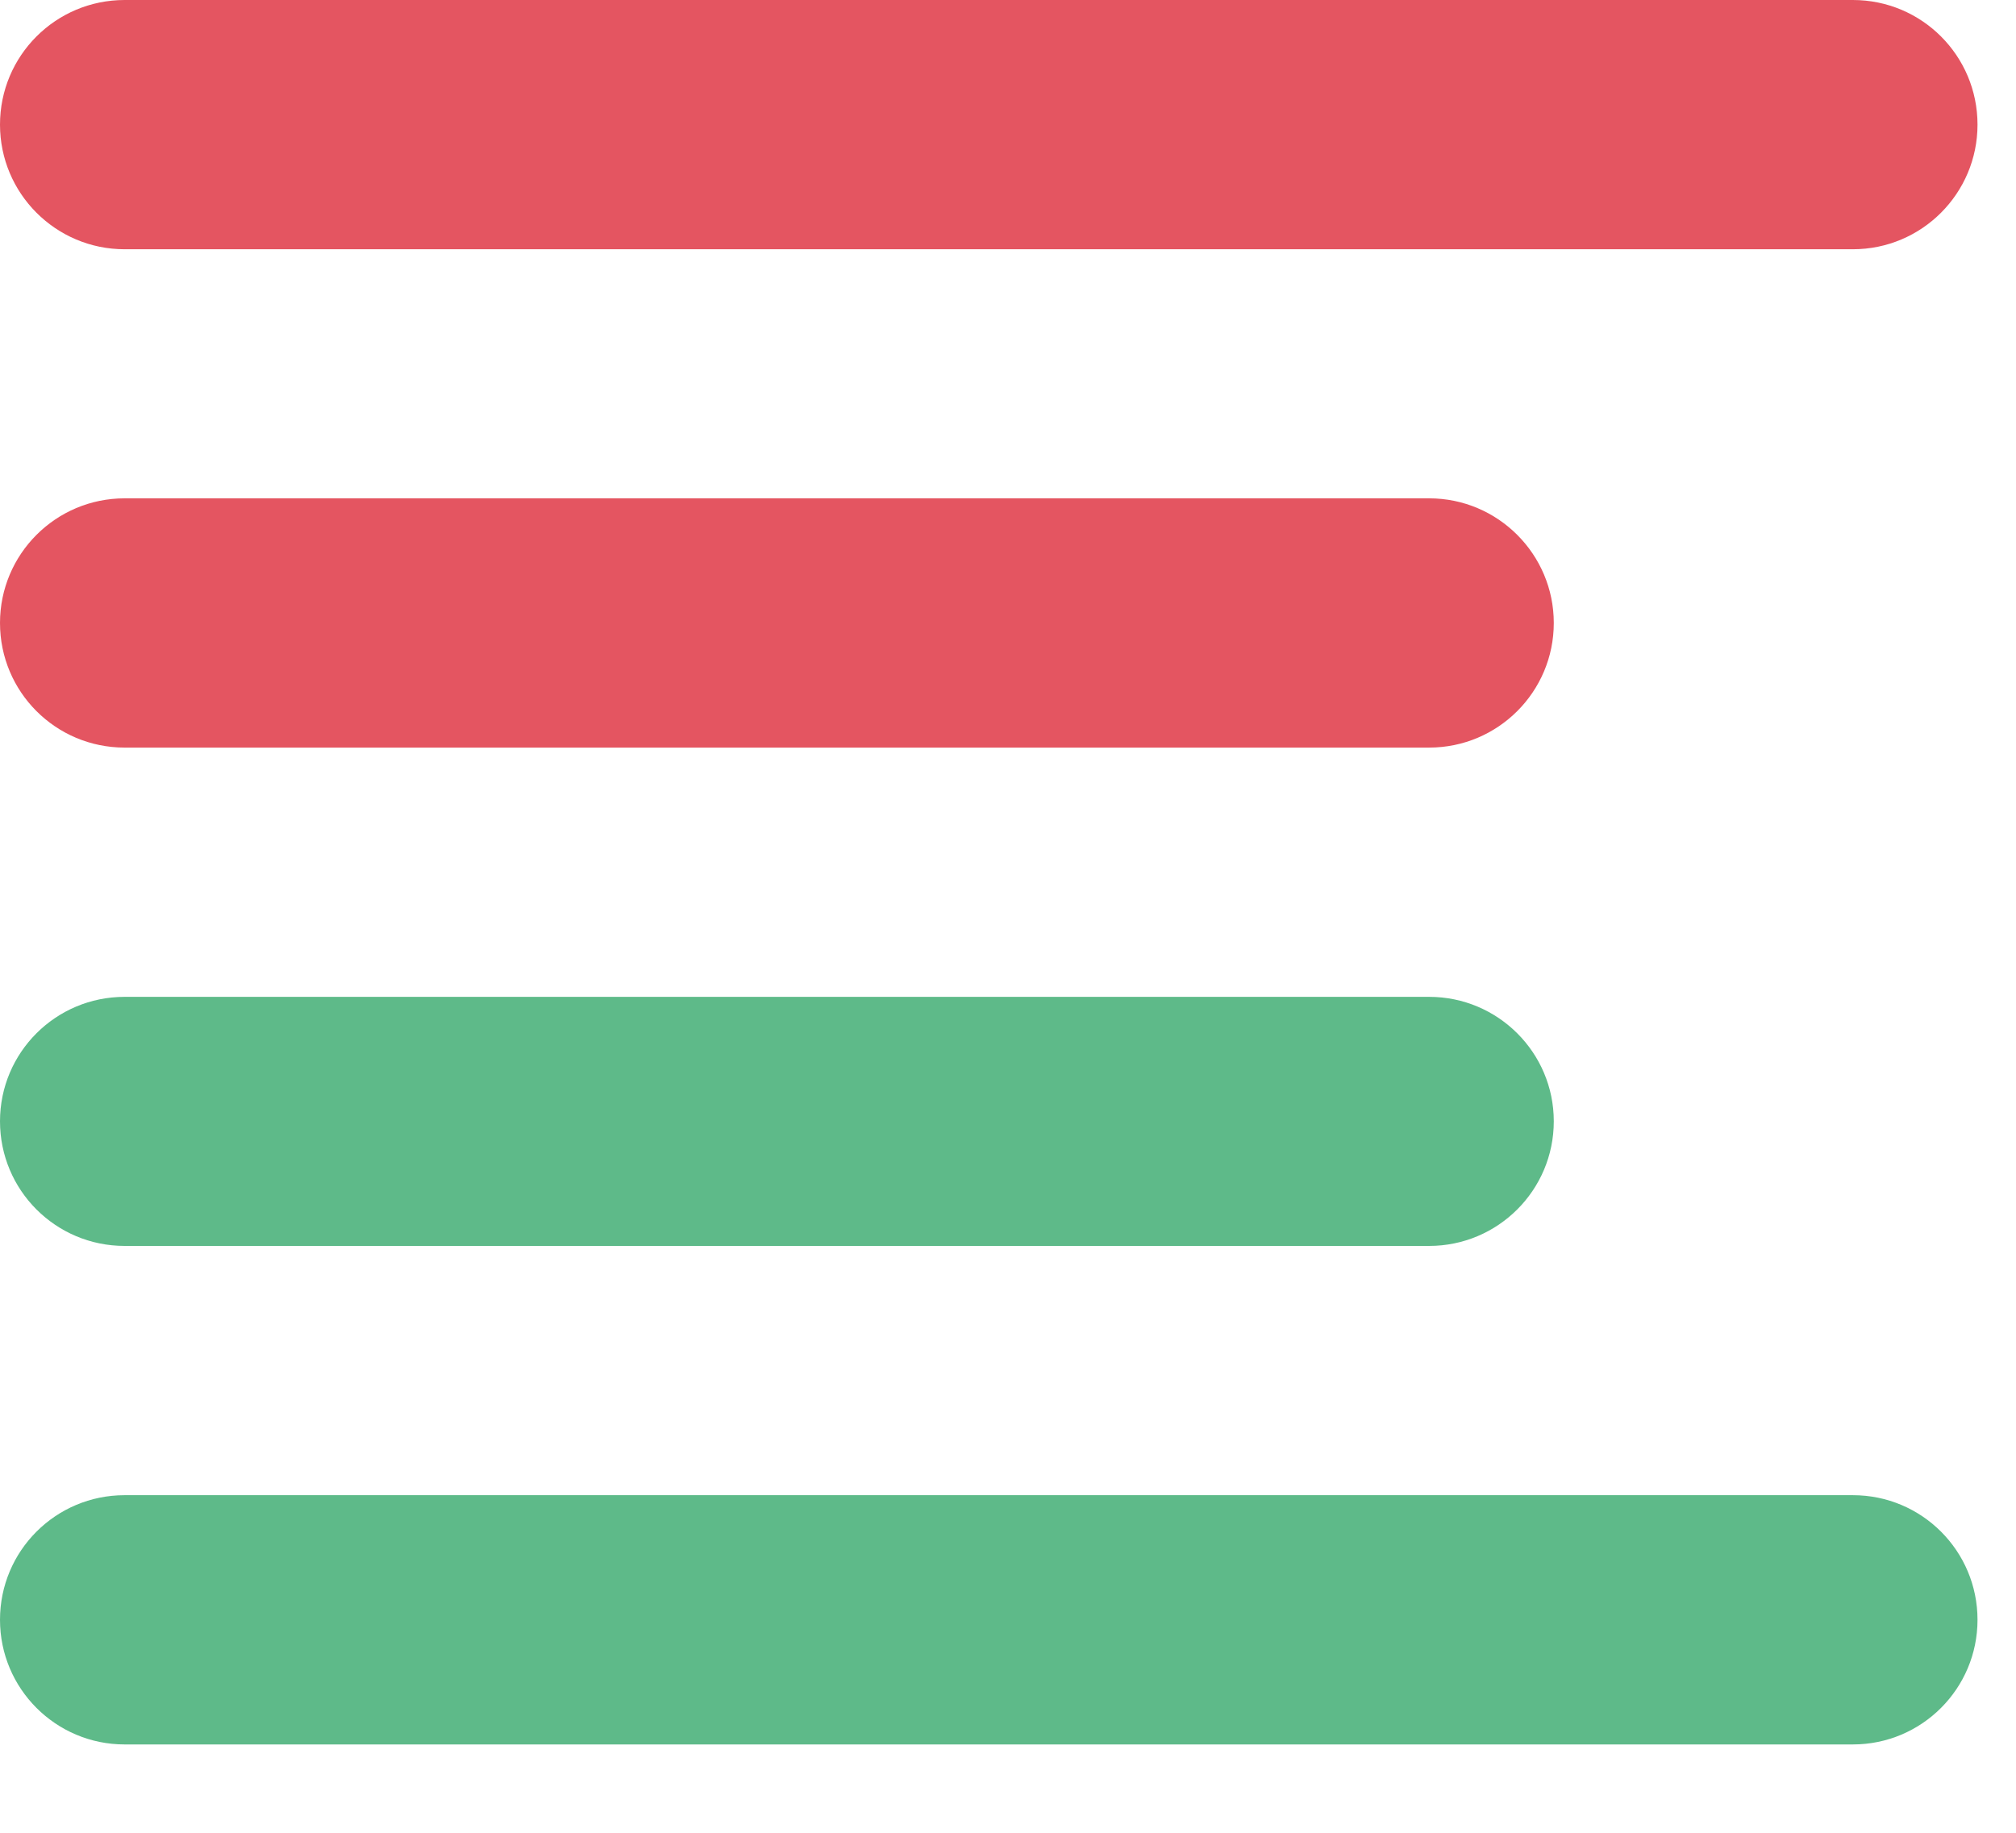
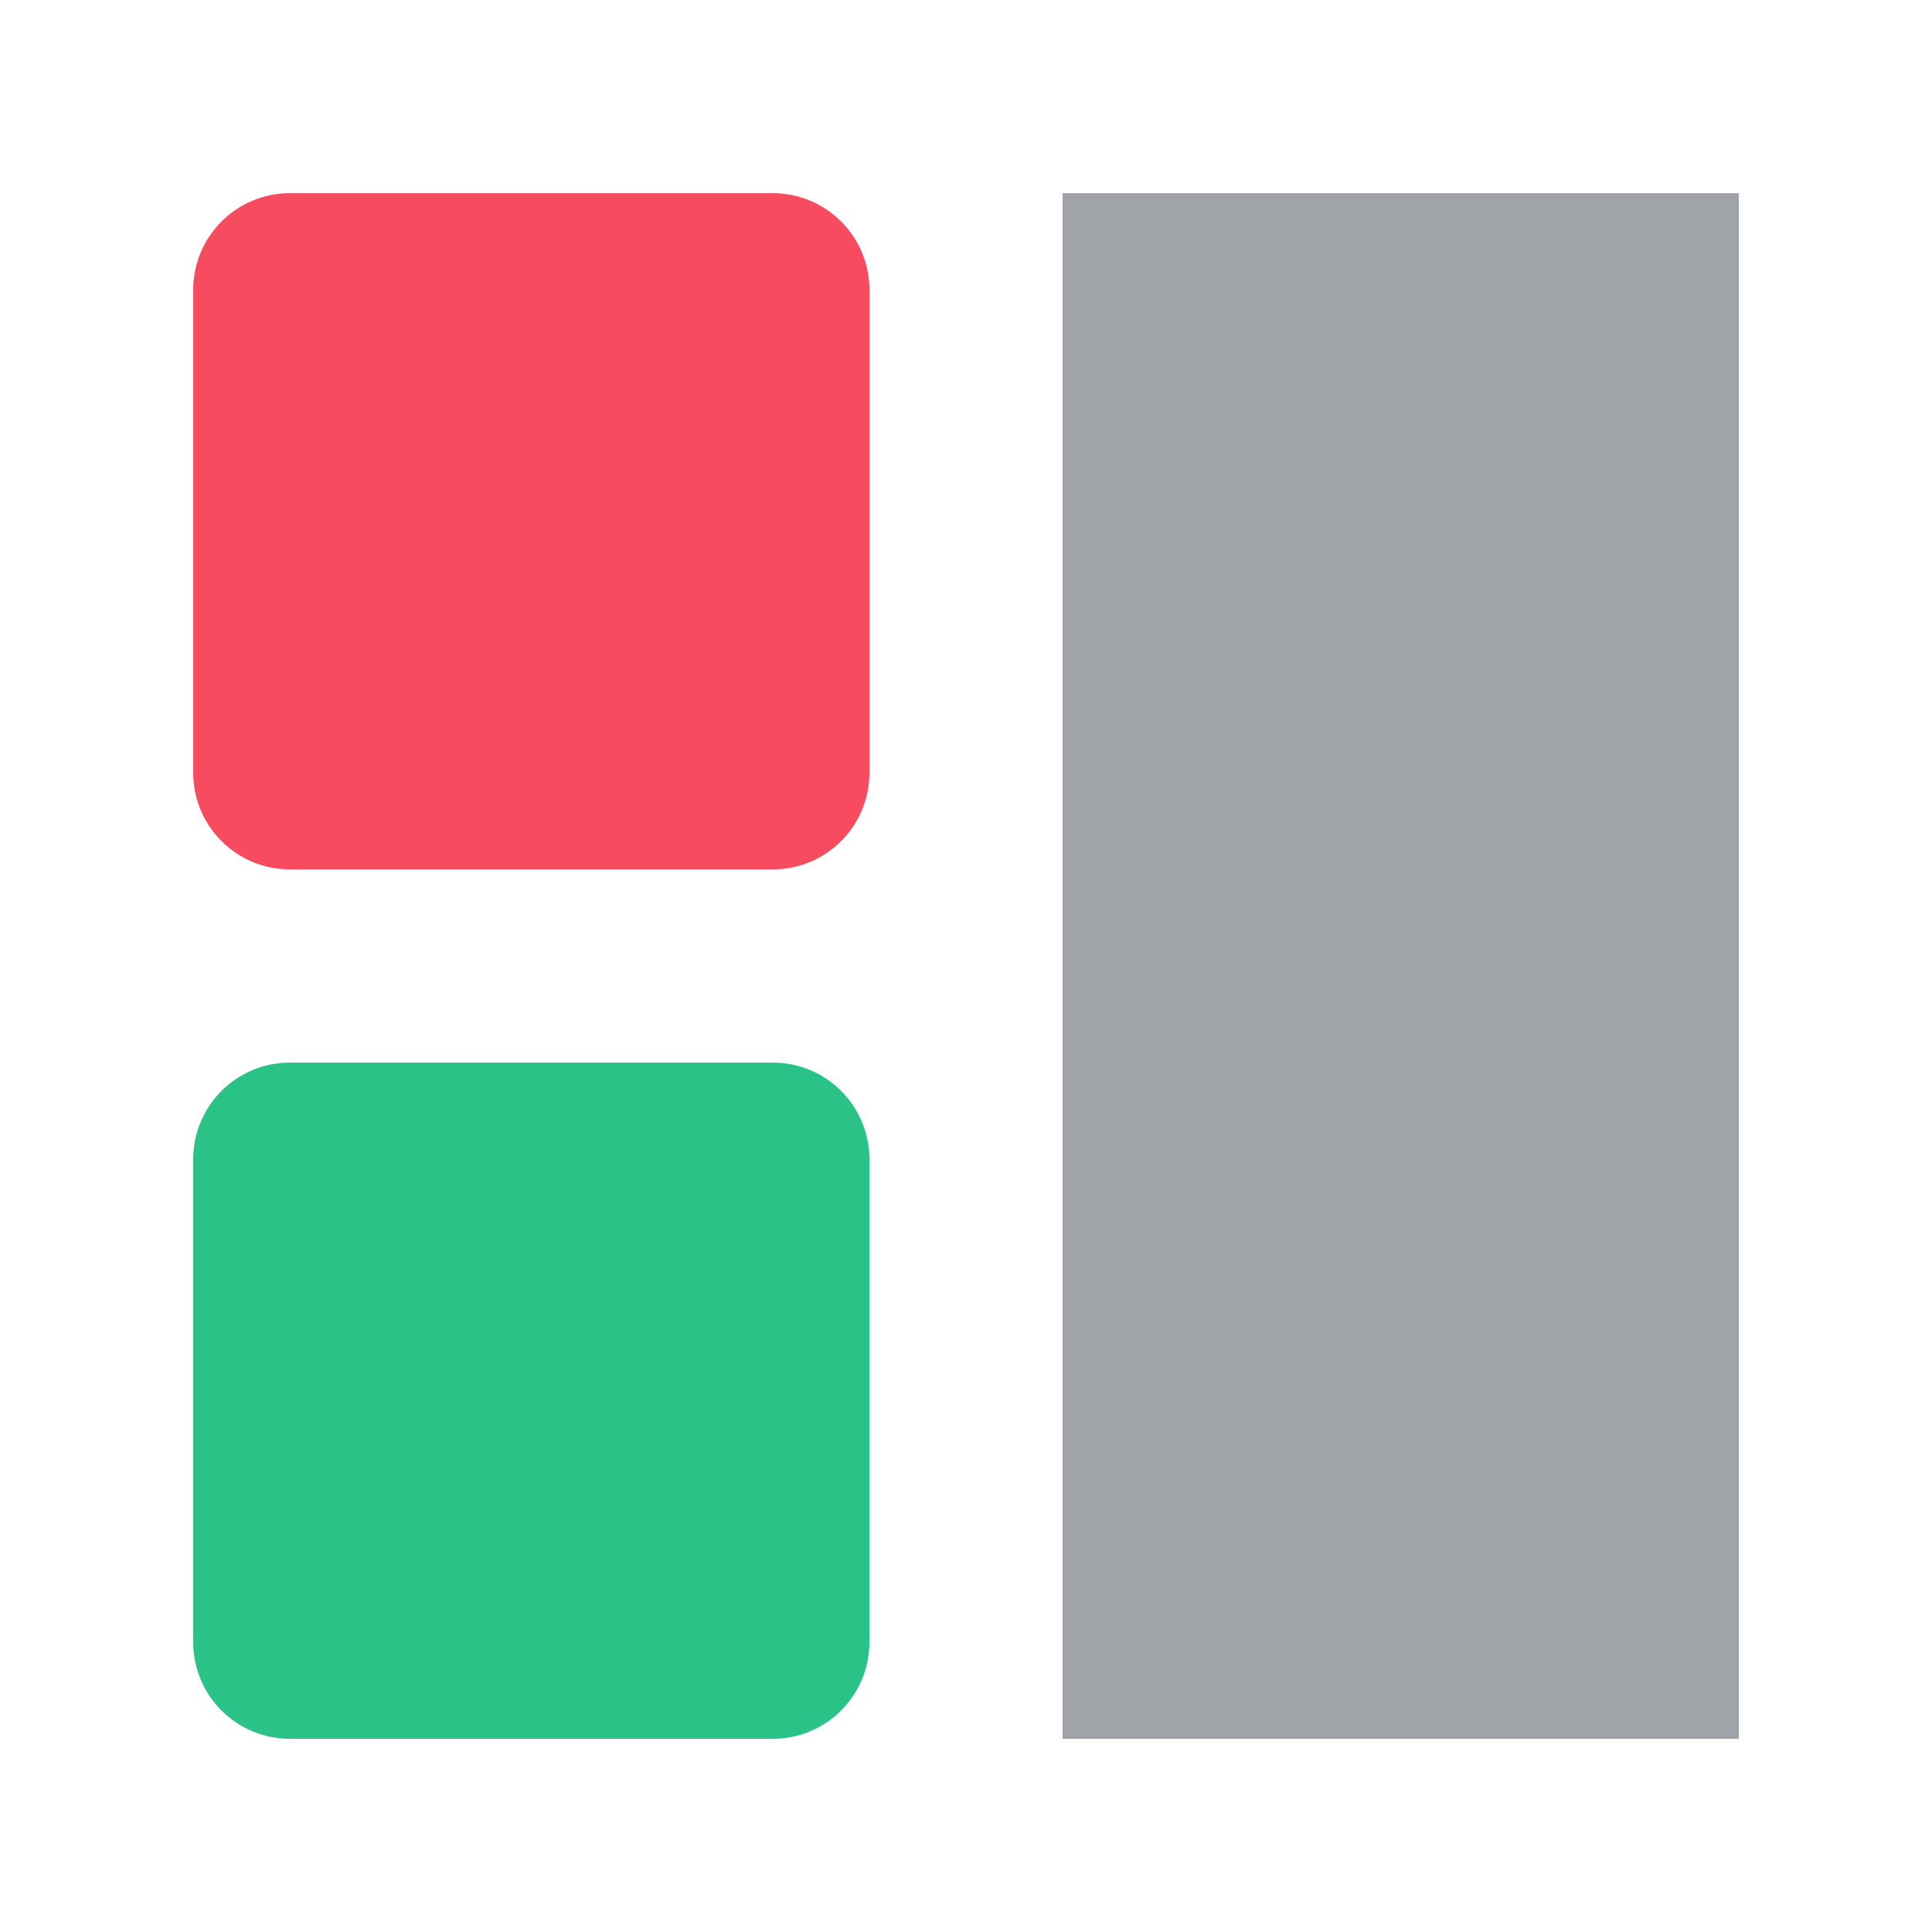
- <svg xmlns="http://www.w3.org/2000/svg" width="11" height="10" viewBox="0 0 11 10" fill="none">
-   <path fill-rule="evenodd" clip-rule="evenodd" d="M10.79 0.68C10.79 1.055 10.486 1.36 10.11 1.36H0.68C0.304 1.36 0 1.055 0 0.68C0 0.304 0.304 0 0.68 0H10.11C10.486 0 10.79 0.304 10.79 0.68Z" fill="#E45561" />
-   <path fill-rule="evenodd" clip-rule="evenodd" d="M10.79 8.838C10.79 9.213 10.486 9.518 10.11 9.518H0.68C0.304 9.518 0 9.213 0 8.838C0 8.462 0.304 8.158 0.68 8.158H10.11C10.486 8.158 10.79 8.462 10.79 8.838Z" fill="#5EBA89" />
-   <path fill-rule="evenodd" clip-rule="evenodd" d="M8.478 3.399C8.478 3.775 8.173 4.079 7.798 4.079H0.68C0.304 4.079 0 3.775 0 3.399C0 3.024 0.304 2.719 0.68 2.719H7.798C8.173 2.719 8.478 3.024 8.478 3.399Z" fill="#E45561" />
-   <path fill-rule="evenodd" clip-rule="evenodd" d="M8.478 6.118C8.478 6.494 8.173 6.798 7.798 6.798H0.68C0.304 6.798 0 6.494 0 6.118C0 5.743 0.304 5.439 0.68 5.439H7.798C8.173 5.439 8.478 5.743 8.478 6.118Z" fill="#5EBA89" />
+ <svg xmlns="http://www.w3.org/2000/svg" width="20" height="20" viewBox="0 0 20 20" fill="none">
+   <rect width="20" height="20" fill="none" />
+   <rect x="11" y="2" width="7" height="16" fill="#A0A3A7" />
+   <rect x="2" y="11" width="7" height="7" rx="1" fill="#2BC287" />
+   <rect x="2" y="2" width="7" height="7" rx="1" fill="#F74B60" />
</svg>
